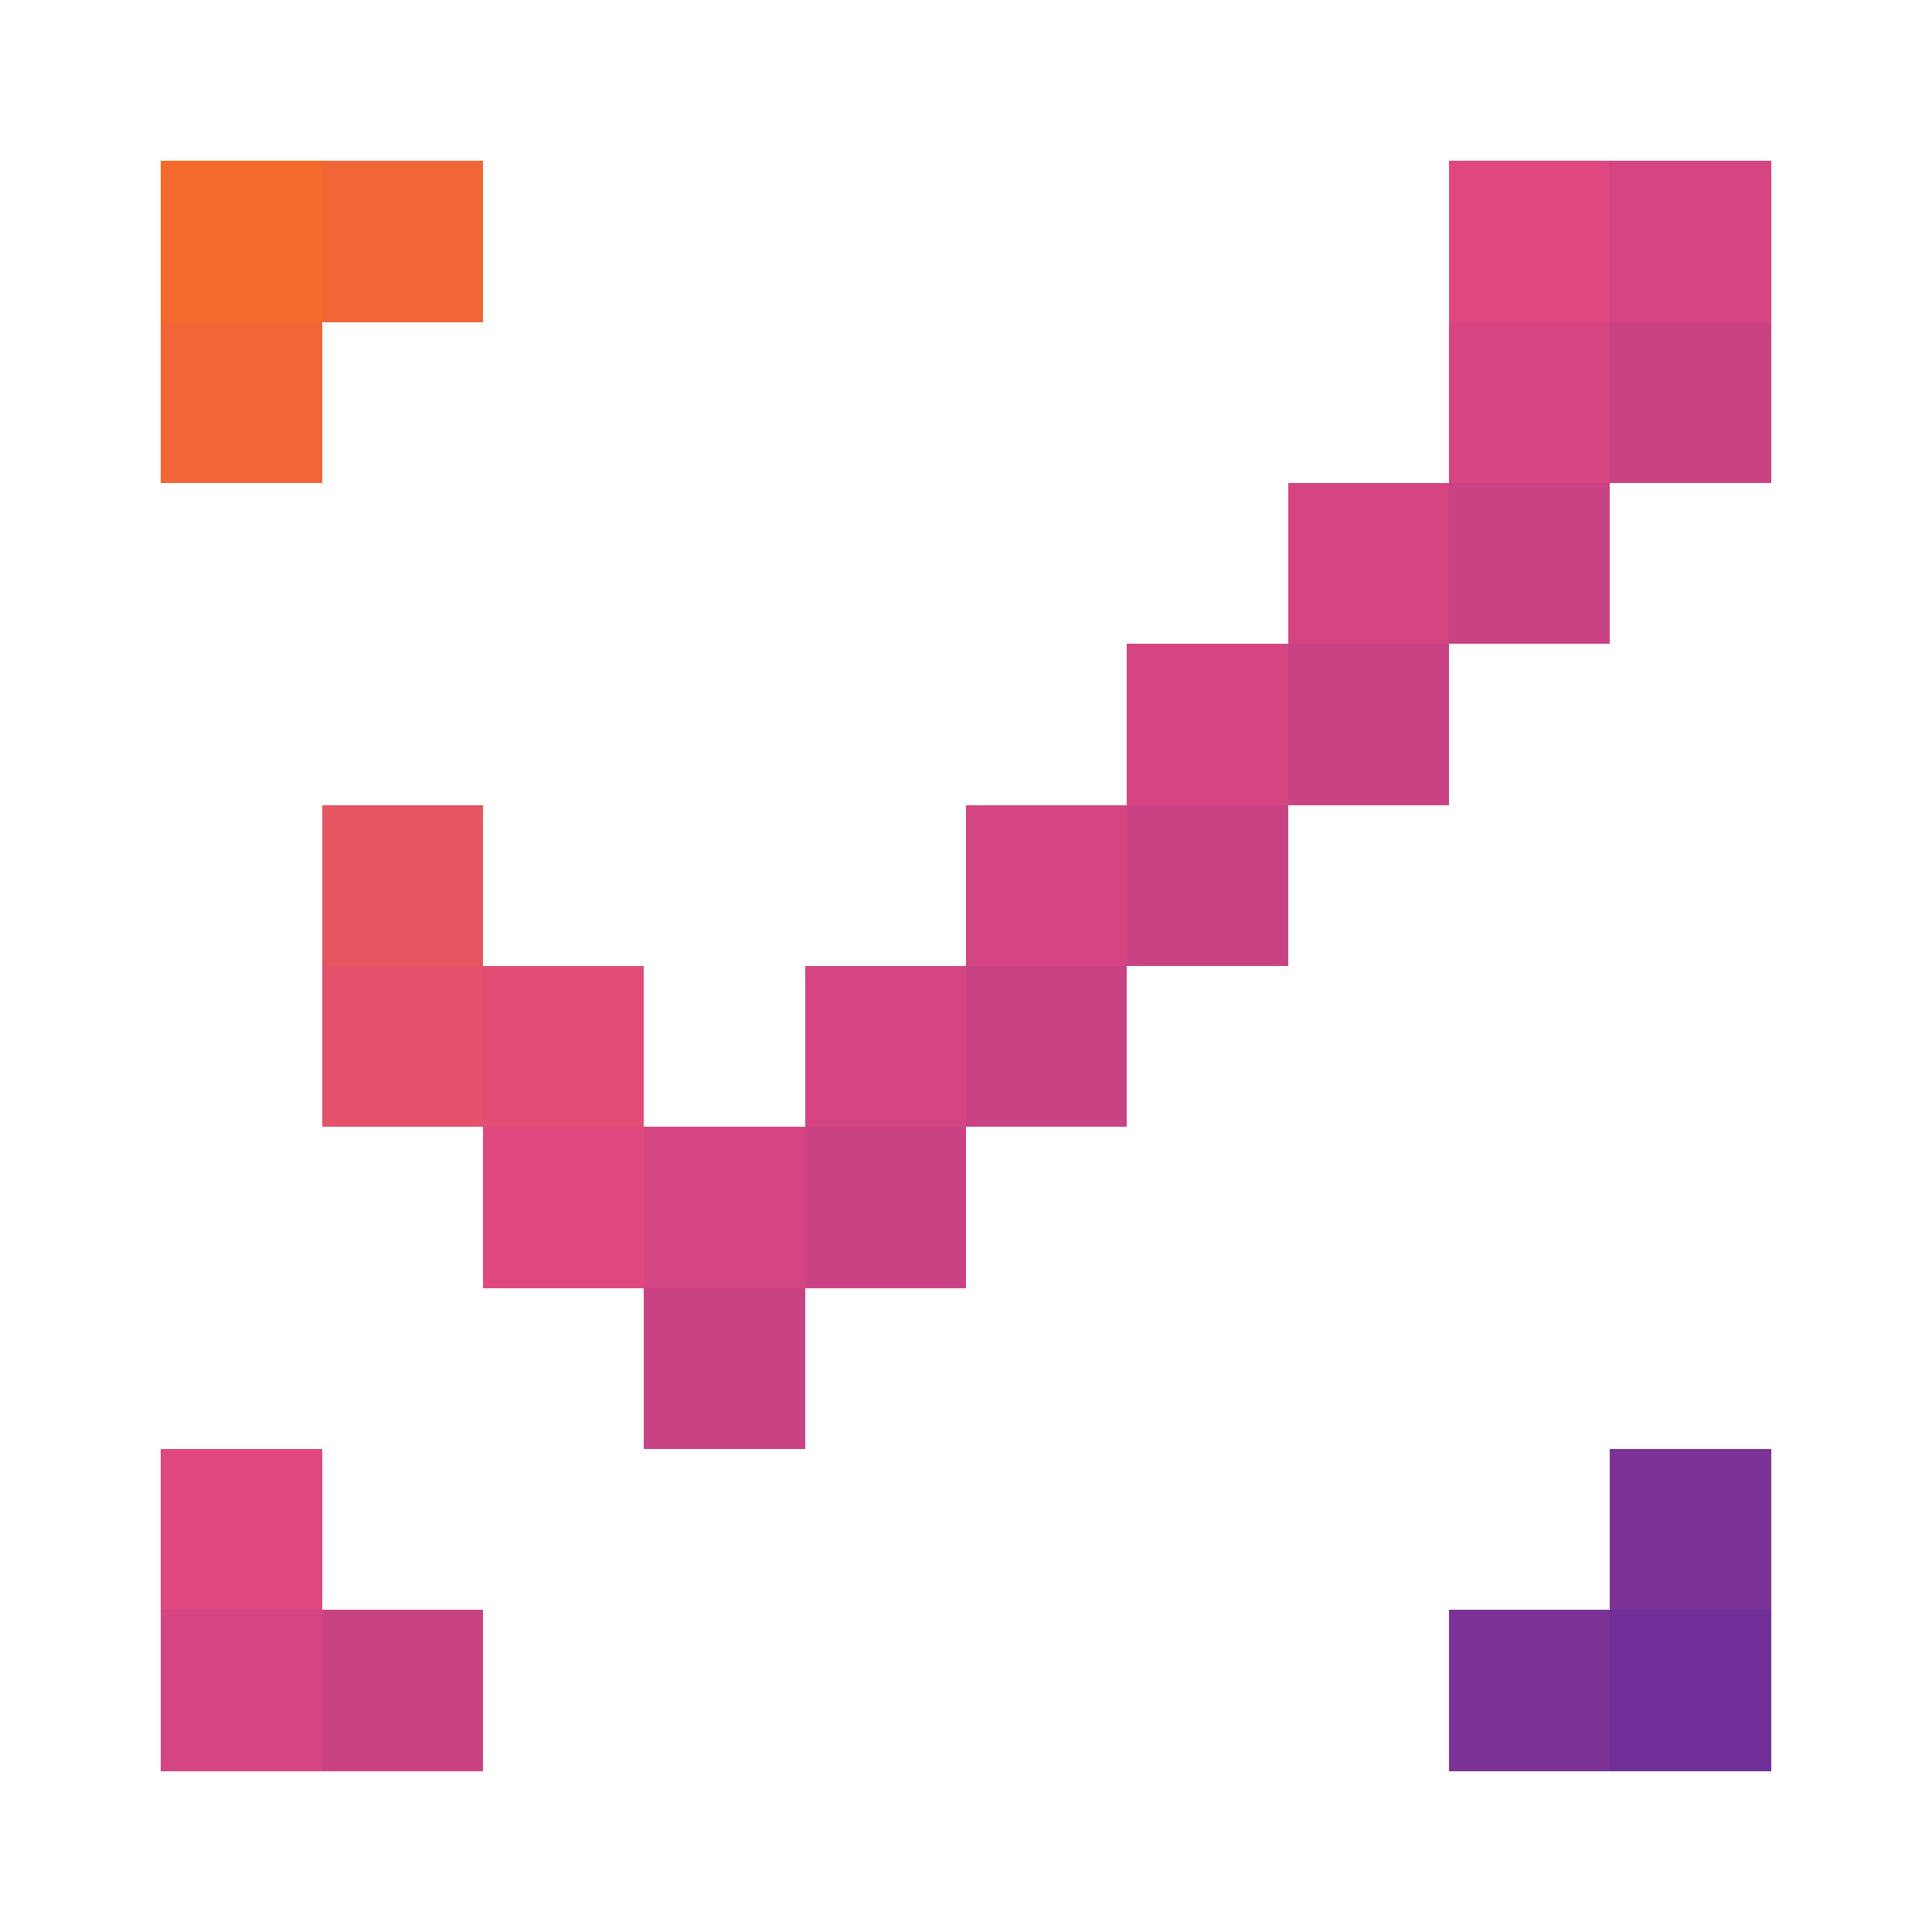
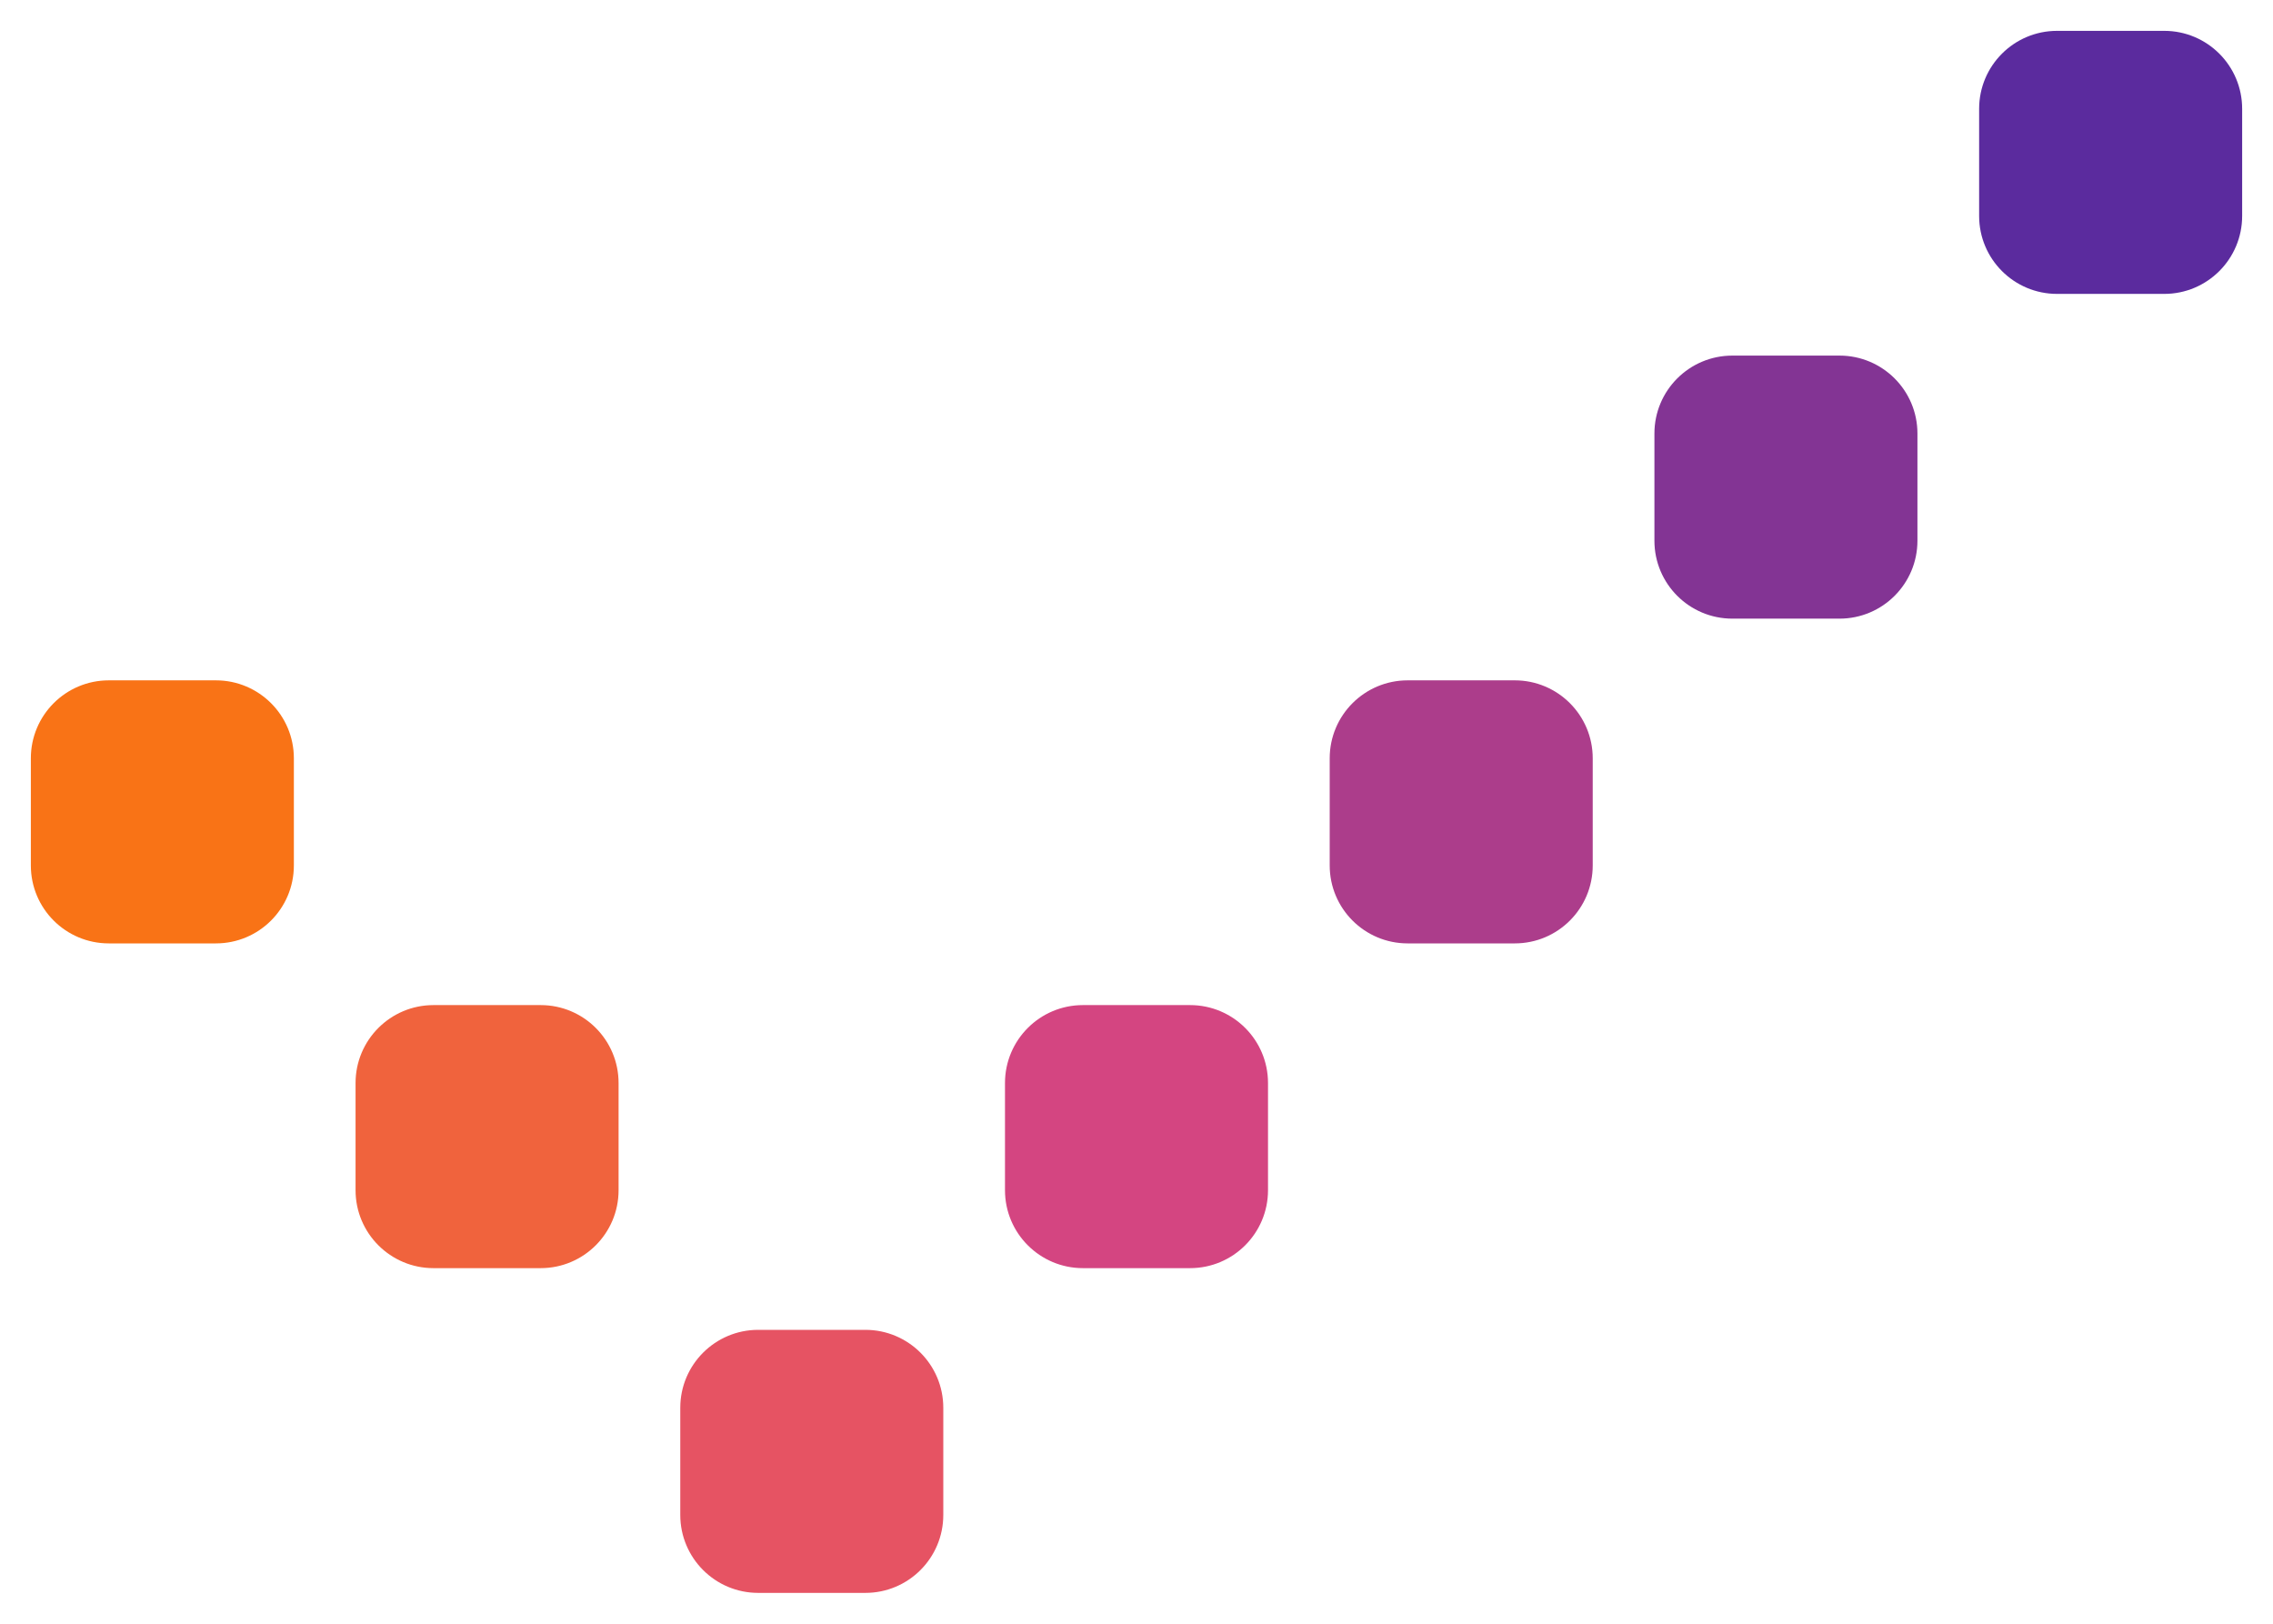
- <svg xmlns="http://www.w3.org/2000/svg" viewBox="0 0 12 12" width="64" height="64" shape-rendering="crispEdges">
-   <rect x="1" y="1" width="1" height="1" fill="#F46A2B" />
-   <rect x="2" y="1" width="1" height="1" fill="#F16636" />
-   <rect x="9" y="1" width="1" height="1" fill="#DF487E" />
-   <rect x="10" y="1" width="1" height="1" fill="#D44581" />
-   <rect x="1" y="2" width="1" height="1" fill="#F16636" />
-   <rect x="9" y="2" width="1" height="1" fill="#D44581" />
-   <rect x="10" y="2" width="1" height="1" fill="#C94384" />
-   <rect x="8" y="3" width="1" height="1" fill="#D44581" />
-   <rect x="9" y="3" width="1" height="1" fill="#C94384" />
-   <rect x="7" y="4" width="1" height="1" fill="#D44581" />
-   <rect x="8" y="4" width="1" height="1" fill="#C94384" />
-   <rect x="2" y="5" width="1" height="1" fill="#E75560" />
-   <rect x="6" y="5" width="1" height="1" fill="#D44581" />
-   <rect x="7" y="5" width="1" height="1" fill="#C94384" />
-   <rect x="2" y="6" width="1" height="1" fill="#E5506A" />
-   <rect x="3" y="6" width="1" height="1" fill="#E24C75" />
-   <rect x="5" y="6" width="1" height="1" fill="#D44581" />
-   <rect x="6" y="6" width="1" height="1" fill="#C94384" />
-   <rect x="3" y="7" width="1" height="1" fill="#DF487E" />
-   <rect x="4" y="7" width="1" height="1" fill="#D44581" />
-   <rect x="5" y="7" width="1" height="1" fill="#C94384" />
-   <rect x="4" y="8" width="1" height="1" fill="#C94384" />
-   <rect x="1" y="9" width="1" height="1" fill="#DF487E" />
-   <rect x="10" y="9" width="1" height="1" fill="#7C3296" />
-   <rect x="1" y="10" width="1" height="1" fill="#D44581" />
-   <rect x="2" y="10" width="1" height="1" fill="#C94384" />
-   <rect x="9" y="10" width="1" height="1" fill="#7C3296" />
-   <rect x="10" y="10" width="1" height="1" fill="#713099" />
+ <svg xmlns="http://www.w3.org/2000/svg" viewBox="0 0 70 50" width="70" height="50">
+   <rect x="0.95" y="20.95" width="8.1" height="8.1" rx="2.4" fill="#F97316" />
+   <rect x="10.95" y="30.95" width="8.1" height="8.1" rx="2.4" fill="#F0633D" />
+   <rect x="20.95" y="40.95" width="8.1" height="8.1" rx="2.4" fill="#E65363" />
+   <rect x="30.95" y="30.95" width="8.1" height="8.1" rx="2.4" fill="#D44581" />
+   <rect x="40.95" y="20.95" width="8.1" height="8.1" rx="2.4" fill="#AC3D8B" />
+   <rect x="50.95" y="10.95" width="8.1" height="8.1" rx="2.4" fill="#833494" />
+   <rect x="60.95" y="0.95" width="8.1" height="8.1" rx="2.4" fill="#5B2B9E" />
</svg>
